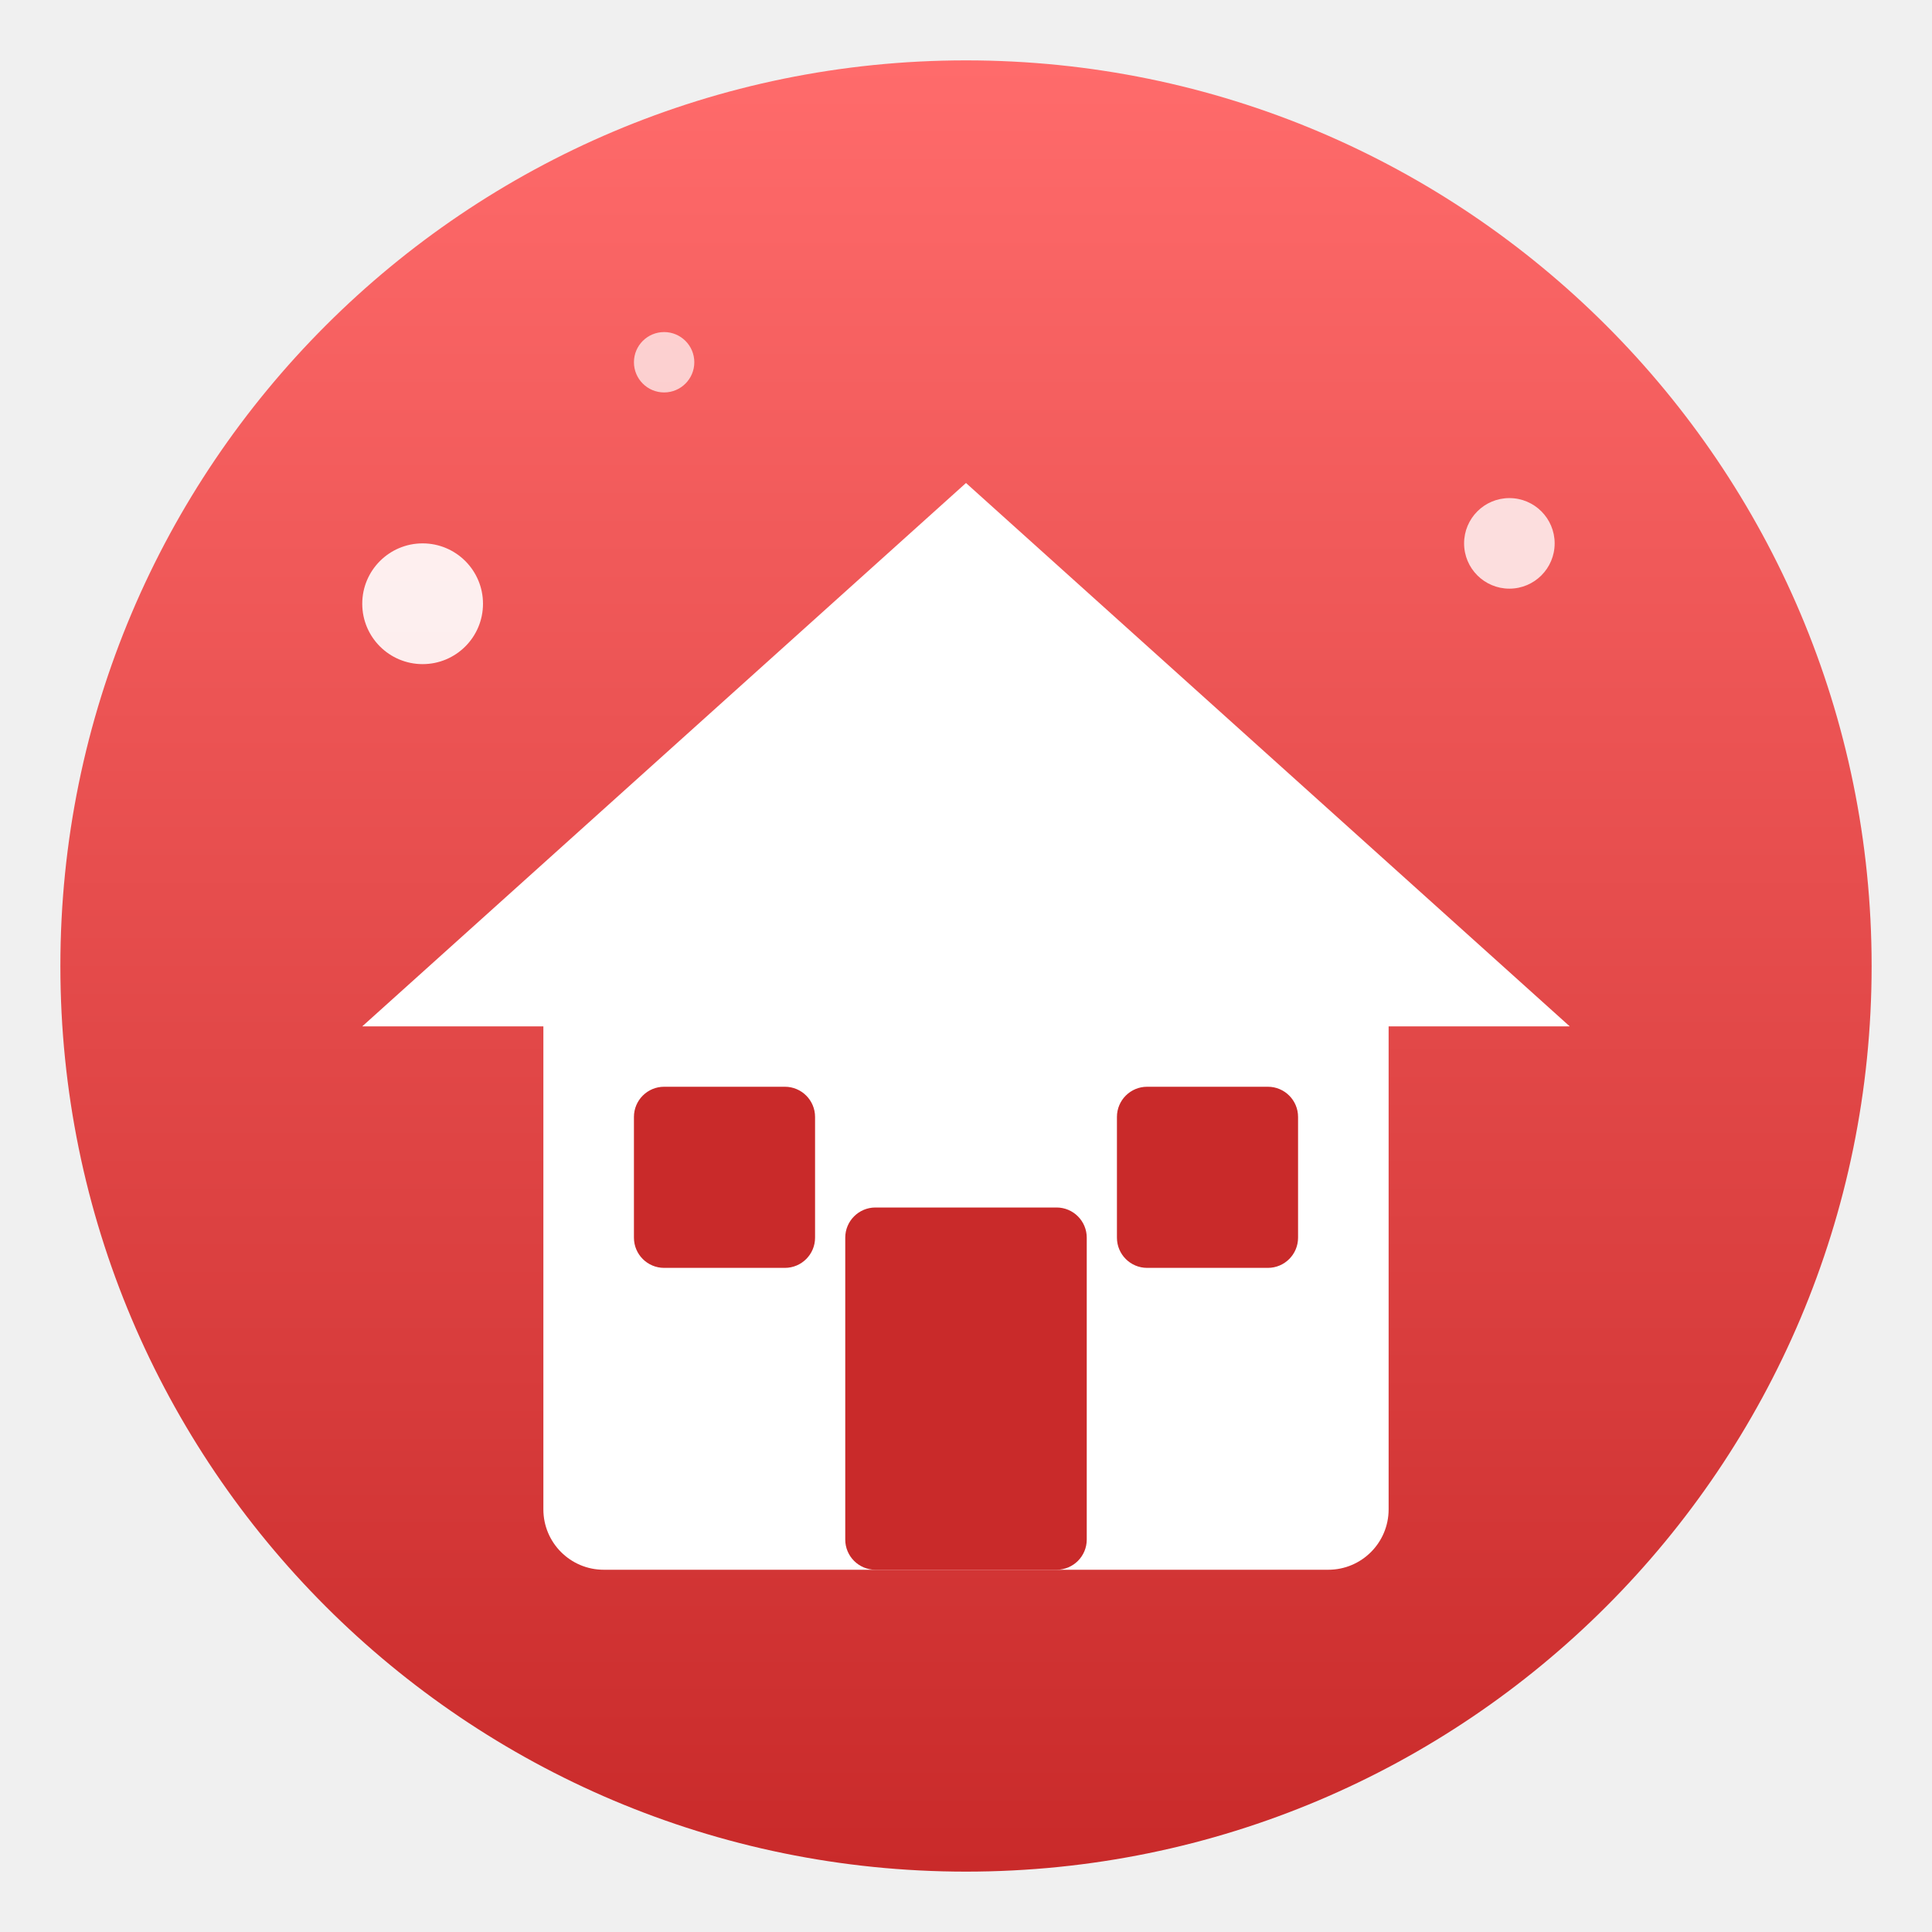
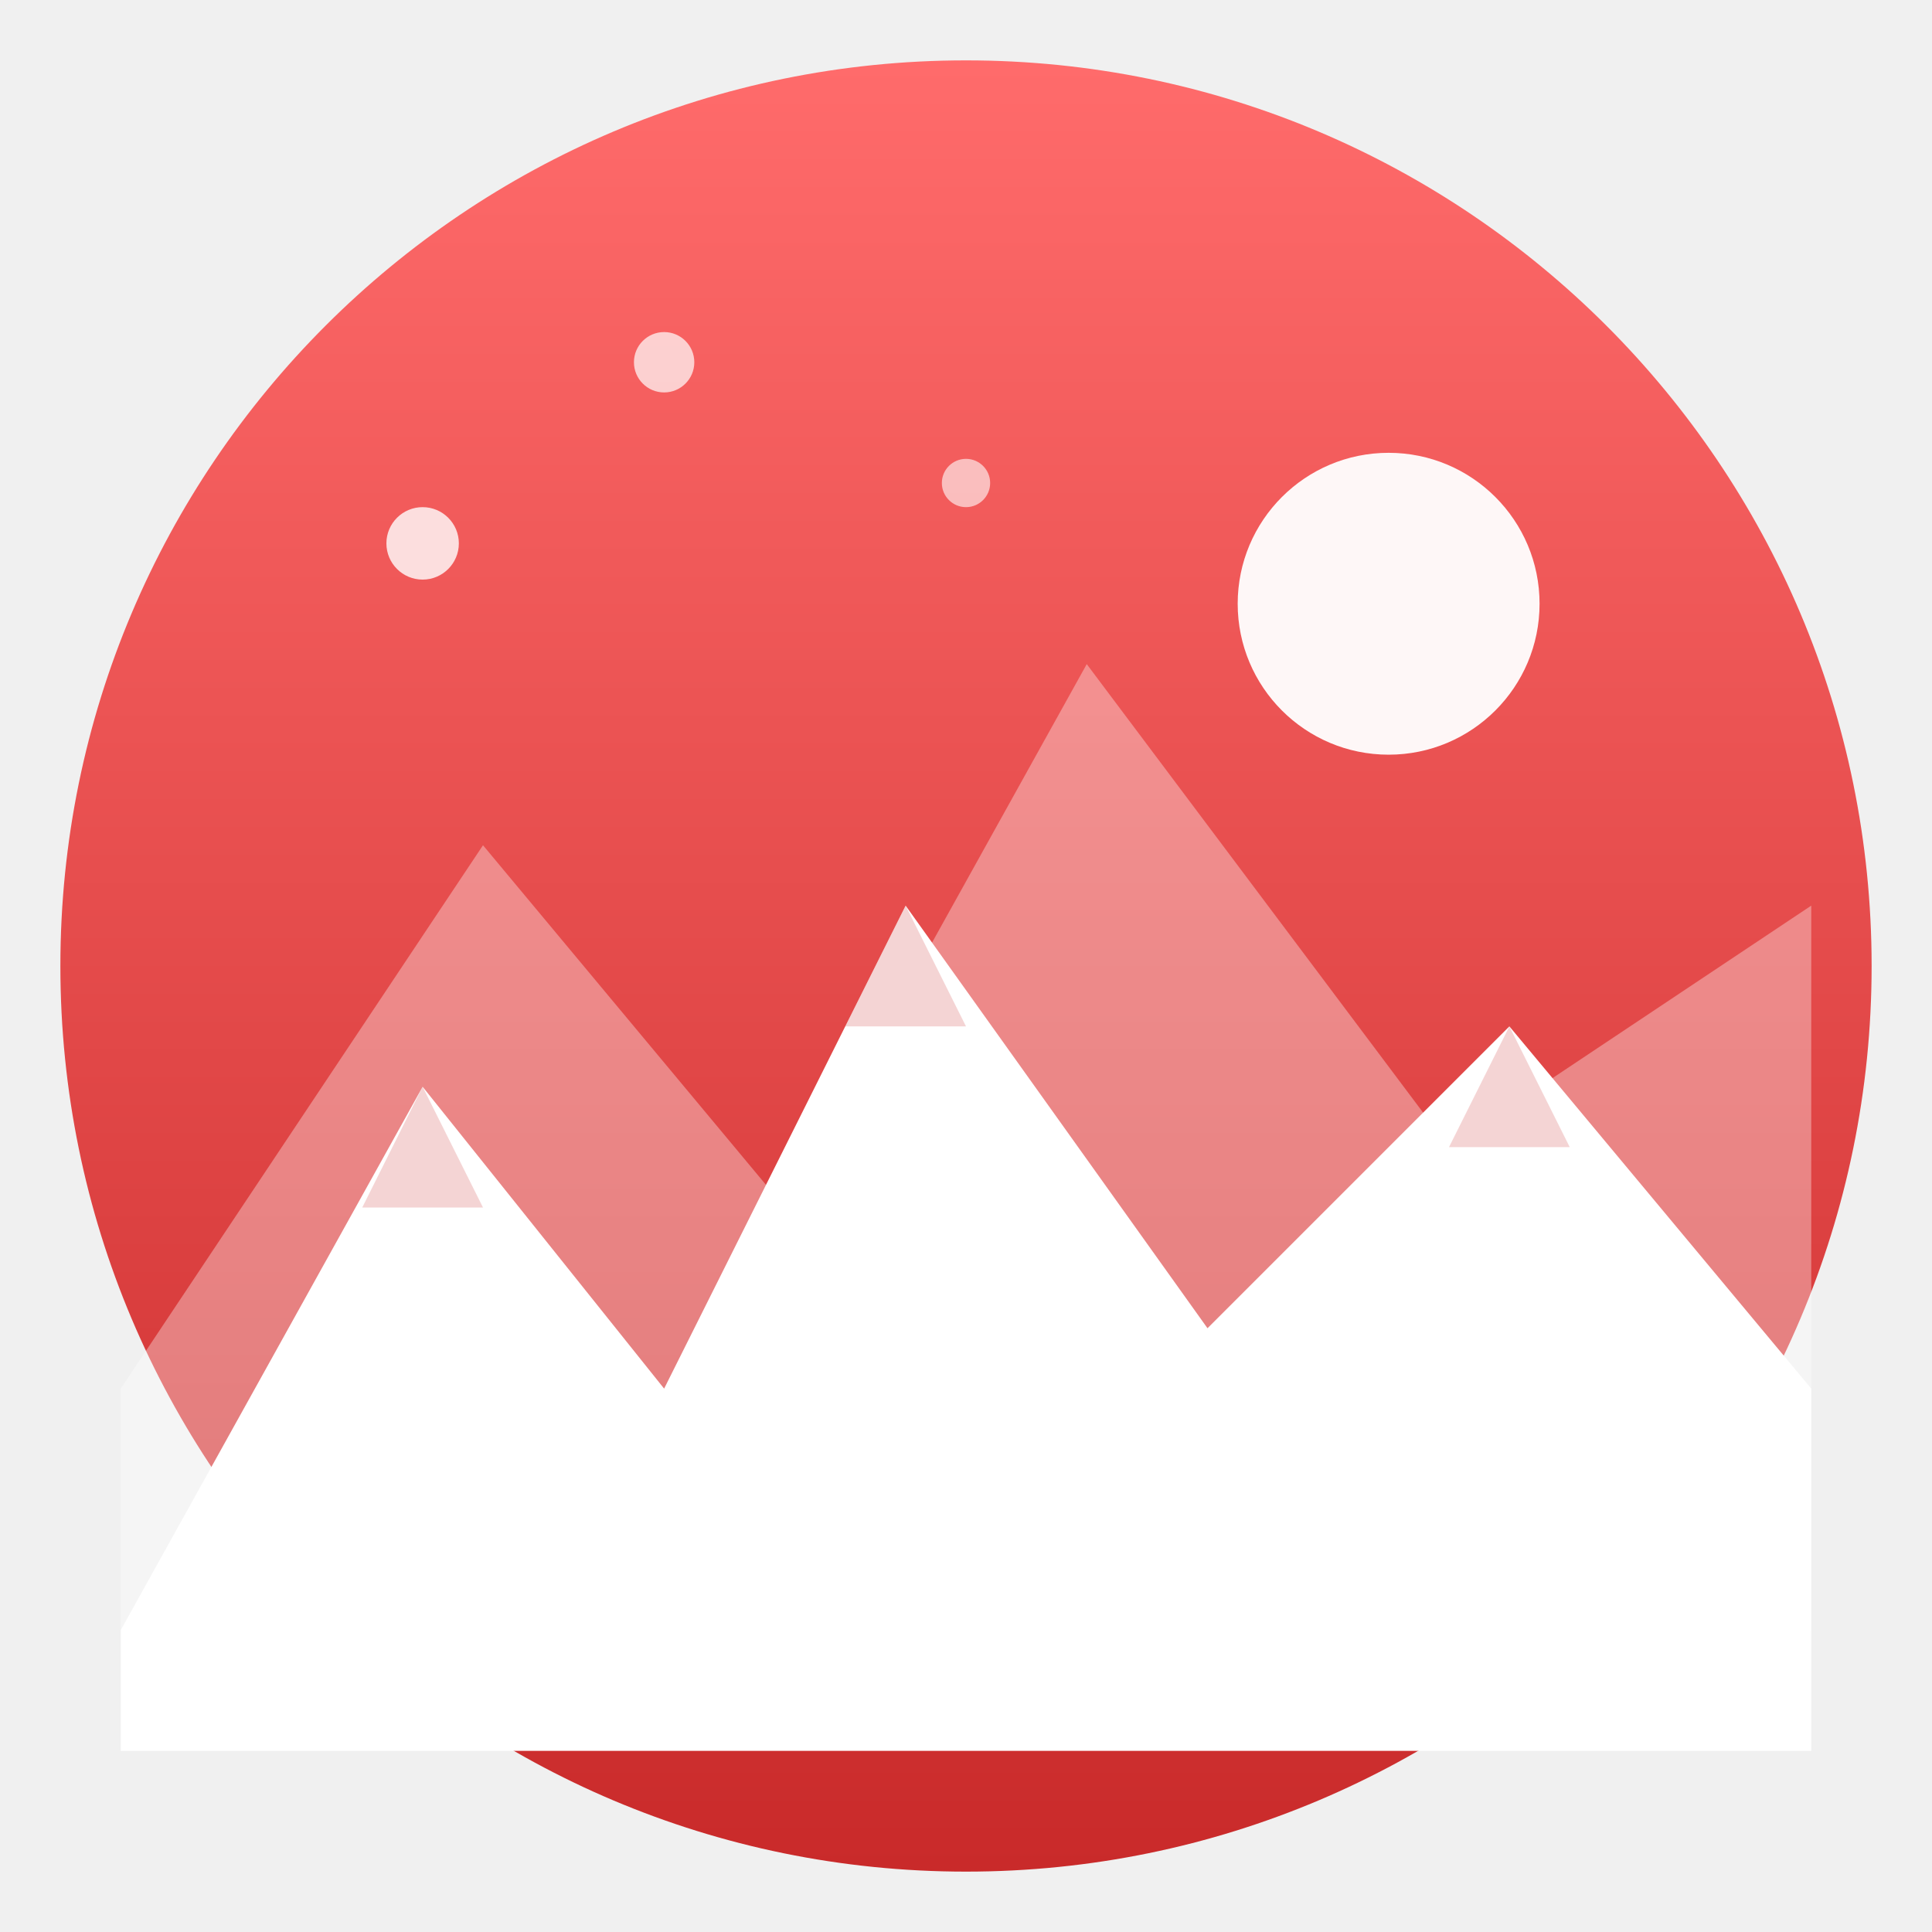
<svg xmlns="http://www.w3.org/2000/svg" viewBox="0 0 64 64">
  <defs>
    <linearGradient id="skyGradDev" x1="0%" y1="0%" x2="0%" y2="100%">
      <stop offset="0%" style="stop-color:#ff6b6b;stop-opacity:1" />
      <stop offset="100%" style="stop-color:#c92a2a;stop-opacity:1" />
    </linearGradient>
  </defs>
  <circle cx="32" cy="32" r="30" fill="url(#skyGradDev)" />
-   <rect x="18" y="32" width="28" height="20" rx="2" fill="#ffffff" />
-   <path d="M12 34 L32 16 L52 34 Z" fill="#ffffff" />
-   <rect x="28" y="40" width="8" height="12" rx="1" fill="#c92a2a" />
-   <rect x="21" y="36" width="6" height="6" rx="1" fill="#c92a2a" />
-   <rect x="37" y="36" width="6" height="6" rx="1" fill="#c92a2a" />
-   <circle cx="14" cy="20" r="2" fill="#ffffff" opacity="0.9" />
-   <circle cx="50" cy="18" r="1.5" fill="#ffffff" opacity="0.8" />
+   <path d="M4 46 L16 28 L26 40 L36 22 L48 38 L60 30 L60 54 L4 54 Z" fill="#ffffff" opacity="0.35" />
+   <path d="M4 54 L14 36 L22 46 L30 30 L40 44 L50 34 L60 46 L60 58 L4 58 Z" fill="#ffffff" />
+   <path d="M12 40 L14 36 L16 40 Z" fill="#c92a2a" opacity="0.2" />
+   <path d="M28 34 L30 30 L32 34 Z" fill="#c92a2a" opacity="0.2" />
+   <path d="M48 38 L50 34 L52 38 Z" fill="#c92a2a" opacity="0.2" />
+   <circle cx="46" cy="20" r="5" fill="#ffffff" opacity="0.95" />
+   <circle cx="14" cy="18" r="1.2" fill="#ffffff" opacity="0.8" />
  <circle cx="22" cy="12" r="1" fill="#ffffff" opacity="0.7" />
-   <path d="M46 24 A6 6 0 1 1 46 12 A4.5 4.5 0 1 0 46 24" fill="#ffffff" opacity="0.9" />
+   <circle cx="32" cy="16" r="0.8" fill="#ffffff" opacity="0.6" />
</svg>
